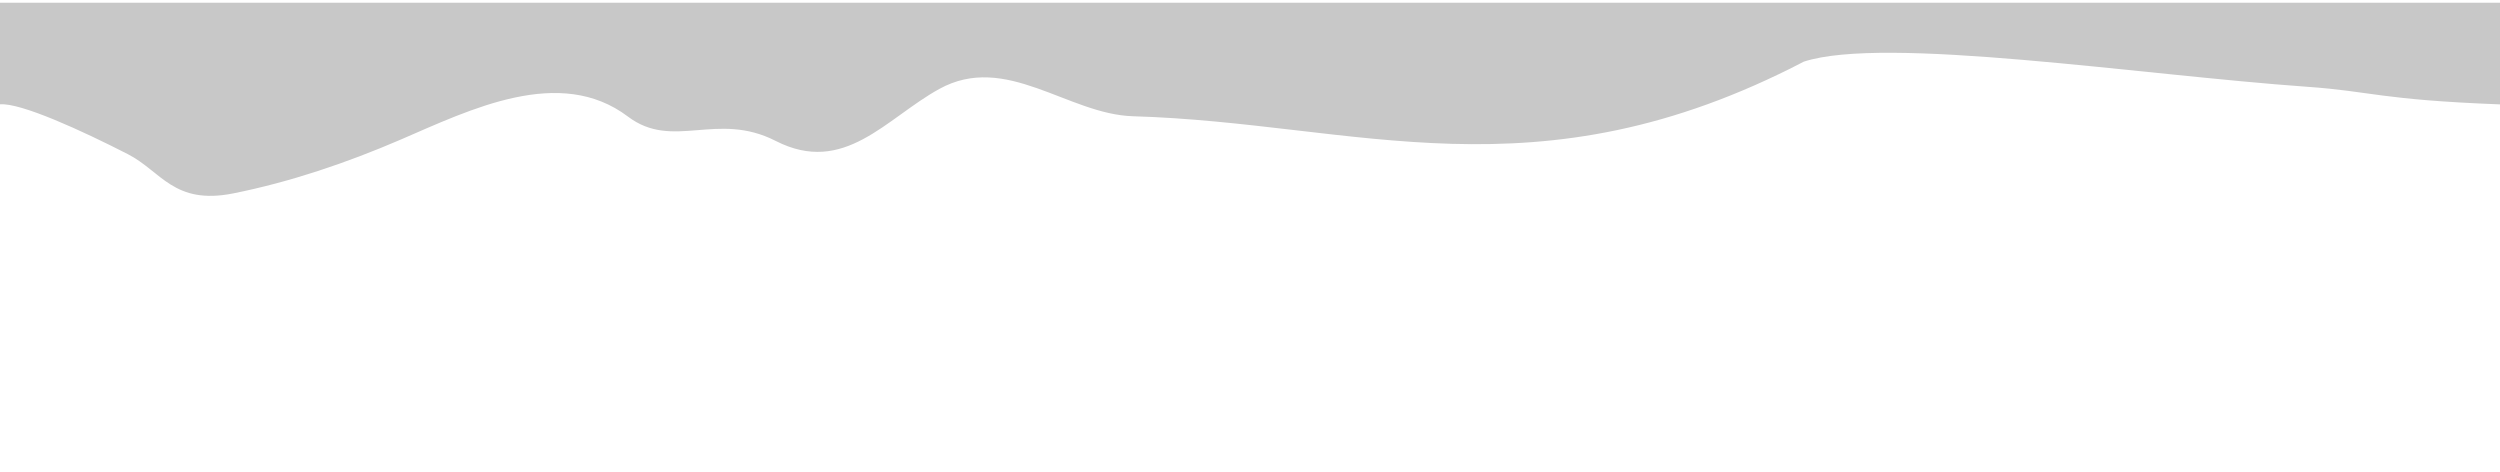
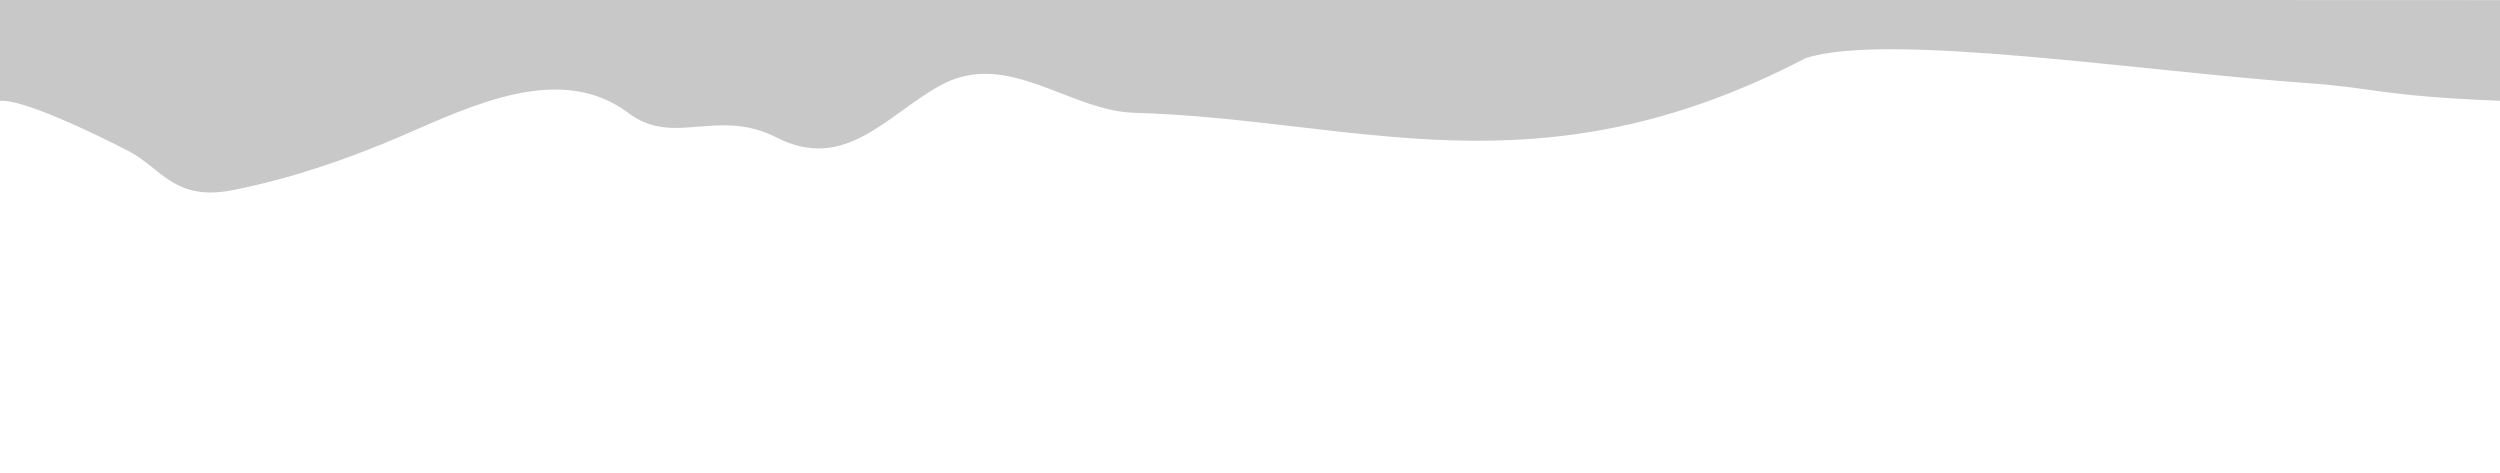
- <svg xmlns="http://www.w3.org/2000/svg" width="1397.455" height="263.569" viewBox="0 0 369.743 69.736" version="1.1" id="svg5">
+ <svg xmlns="http://www.w3.org/2000/svg" width="1396" height="263.569" viewBox="0 0 369.358 69.736" version="1.1" id="svg5">
  <defs id="defs2" />
  <g id="layer2" transform="translate(-0.4449341,12.1406)">
-     <path id="rect841" style="fill:#c8c8c8;fill-opacity:1;stroke:none;stroke-width:0.518" d="M 0.445,-11.737 V 3.287 C 3.532,3.037 12.606,7.201 19.359,10.662 c 4.927,2.525 6.802,7.552 15.562,5.804 8.447,-1.685 16.844,-4.537 24.759,-7.949 10.316,-4.447 23.552,-11.025 33.632,-3.417 6.687,5.047 13.126,-0.86 21.861,3.604 10.122,5.173 16.292,-3.334 24.185,-7.686 9.865,-5.441 19.017,3.752 28.66,4.034 33.166,0.972 59.469,12.602 99.213,-8.078 11.995,-3.893 49.68,1.972 74.474,3.723 9.51,0.672 10.709,1.915 28.484,2.601 0,-5.041 4e-5,-9.843 0,-15.034 z" />
+     <path id="rect841" style="fill:#c8c8c8;fill-opacity:1;stroke:none;stroke-width:0.518" d="M 0.445 -12.266 L 0.445 2.758 C 3.532 2.508 12.606 6.672 19.359 10.132 C 24.286 12.657 26.161 17.684 34.921 15.936 C 43.369 14.251 51.765 11.4 59.681 7.987 C 69.997 3.54 83.233 -3.037 93.312 4.571 C 99.999 9.618 106.438 3.71 115.173 8.174 C 125.295 13.348 131.465 4.841 139.357 0.488 C 149.223 -4.953 158.374 4.24 168.018 4.522 C 201.184 5.495 227.486 17.124 267.231 -3.556 C 279.226 -7.449 316.911 -1.584 341.705 0.167 C 351.148 0.834 352.435 2.064 369.856 2.753 L 369.856 -12.124 L 0.445 -12.266 z " />
  </g>
</svg>
